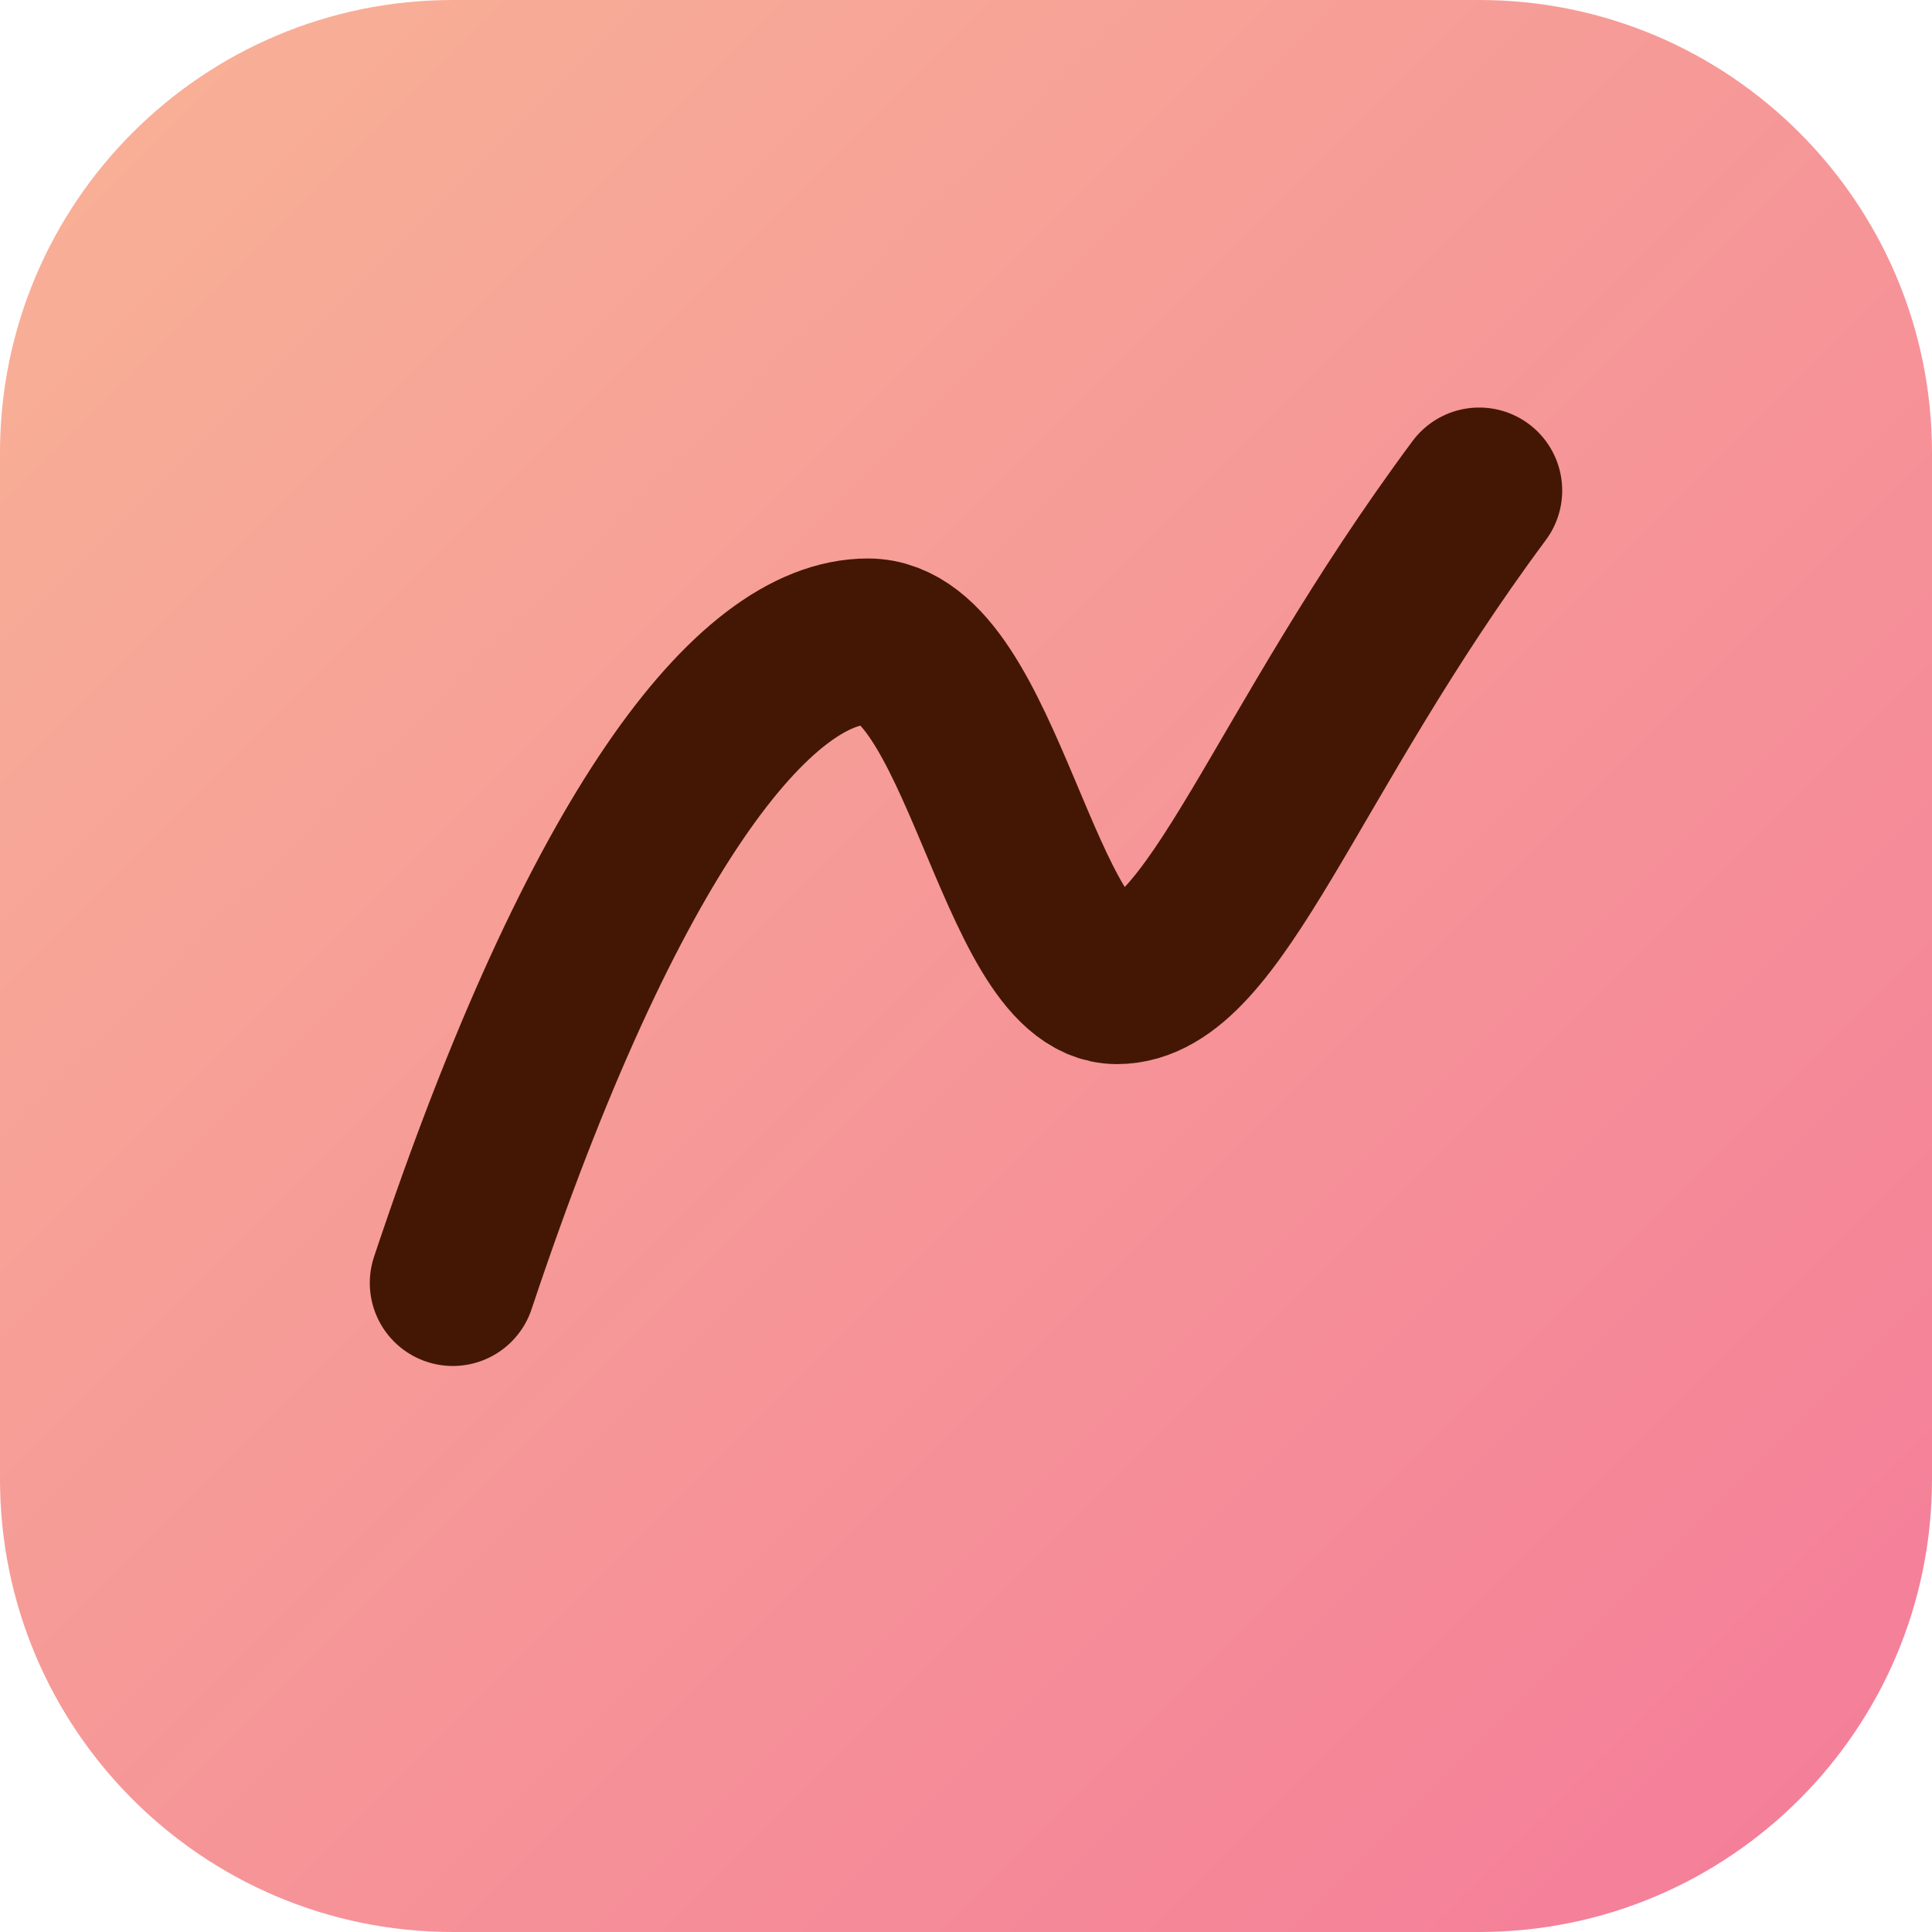
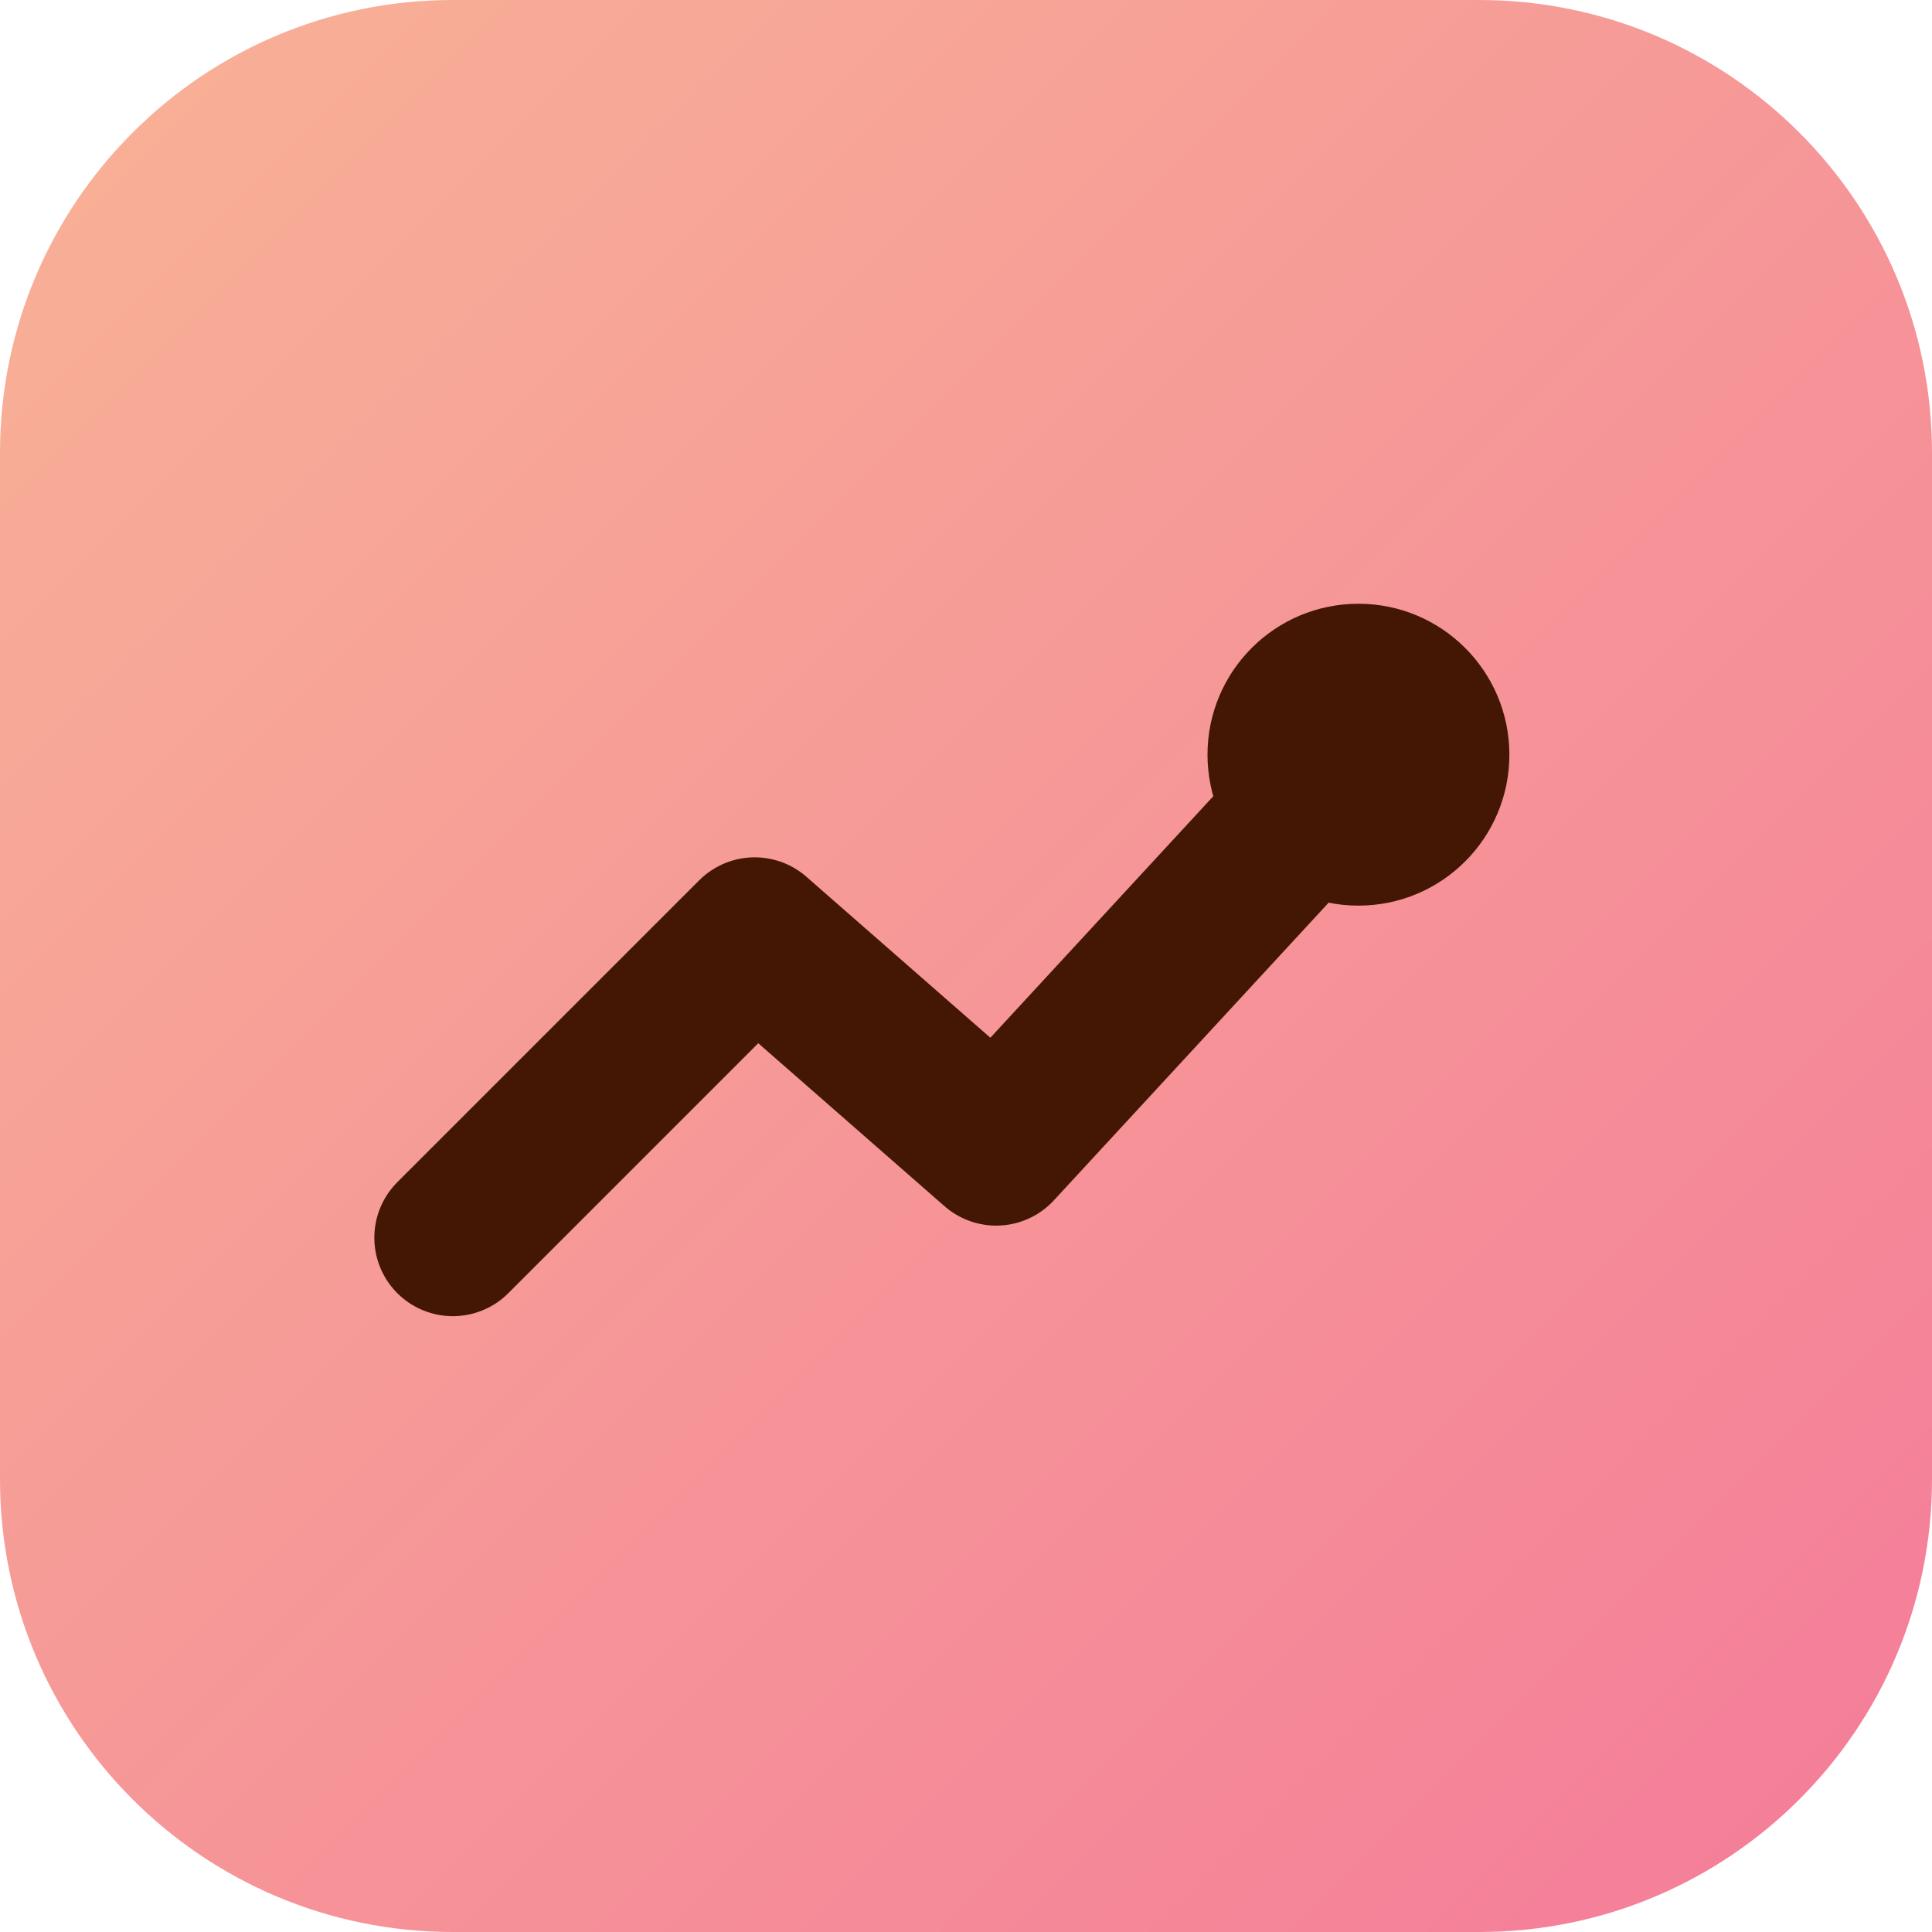
<svg xmlns="http://www.w3.org/2000/svg" viewBox="0 0 512 512">
  <defs>
    <linearGradient id="g" x1="0" y1="0" x2="1" y2="1">
      <stop offset="0" stop-color="#f8b396" />
      <stop offset="1" stop-color="#f47b99" />
    </linearGradient>
  </defs>
  <rect width="512" height="512" rx="120" fill="url(#g)" />
-   <path d="M120 340c40-120 80-170 110-170s40 90 66 90 44-60 96-130" fill="none" stroke="#441704" stroke-width="44" stroke-linecap="round" stroke-linejoin="round" />
+   <g transform="translate(64 64) scale(16)">
+     <path d="M3.5 16.5 8.5 11.5l4 3.5 6-6.5" fill="none" stroke="#441704" stroke-width="2.6" stroke-linecap="round" stroke-linejoin="round" />
+     <circle cx="18.5" cy="8.5" r="2.5" fill="#441704" />
+   </g>
</svg>
